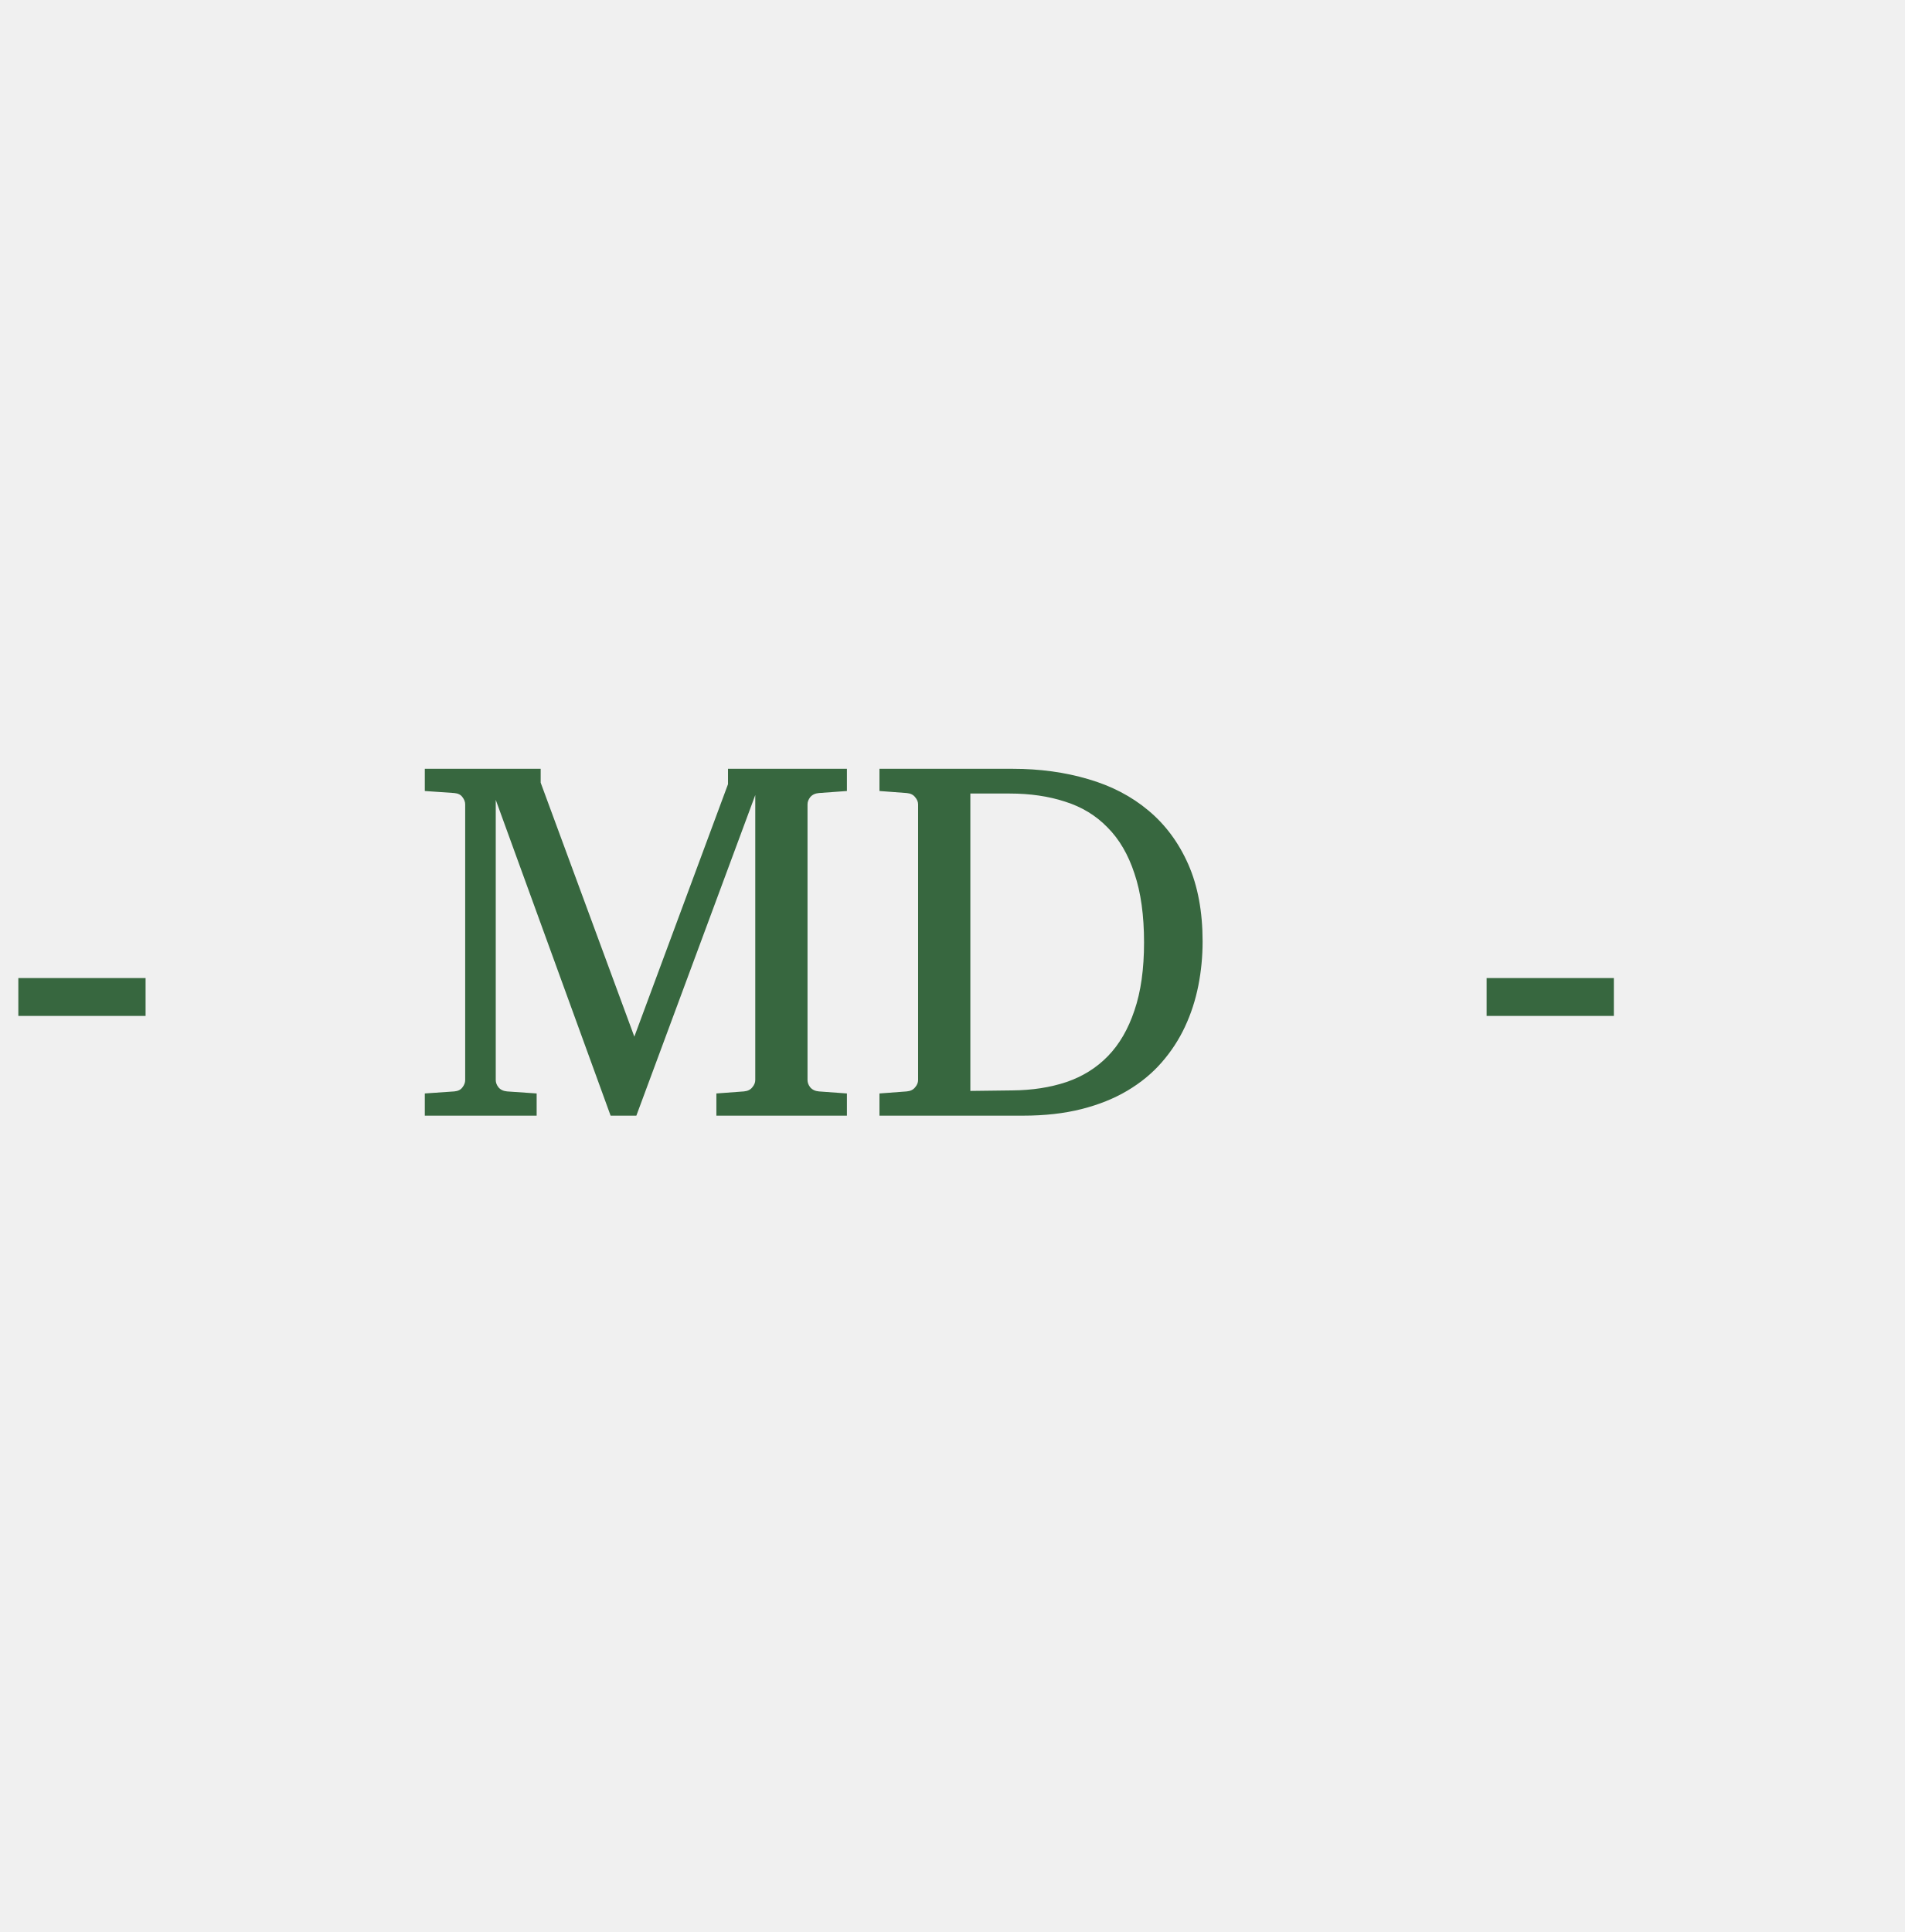
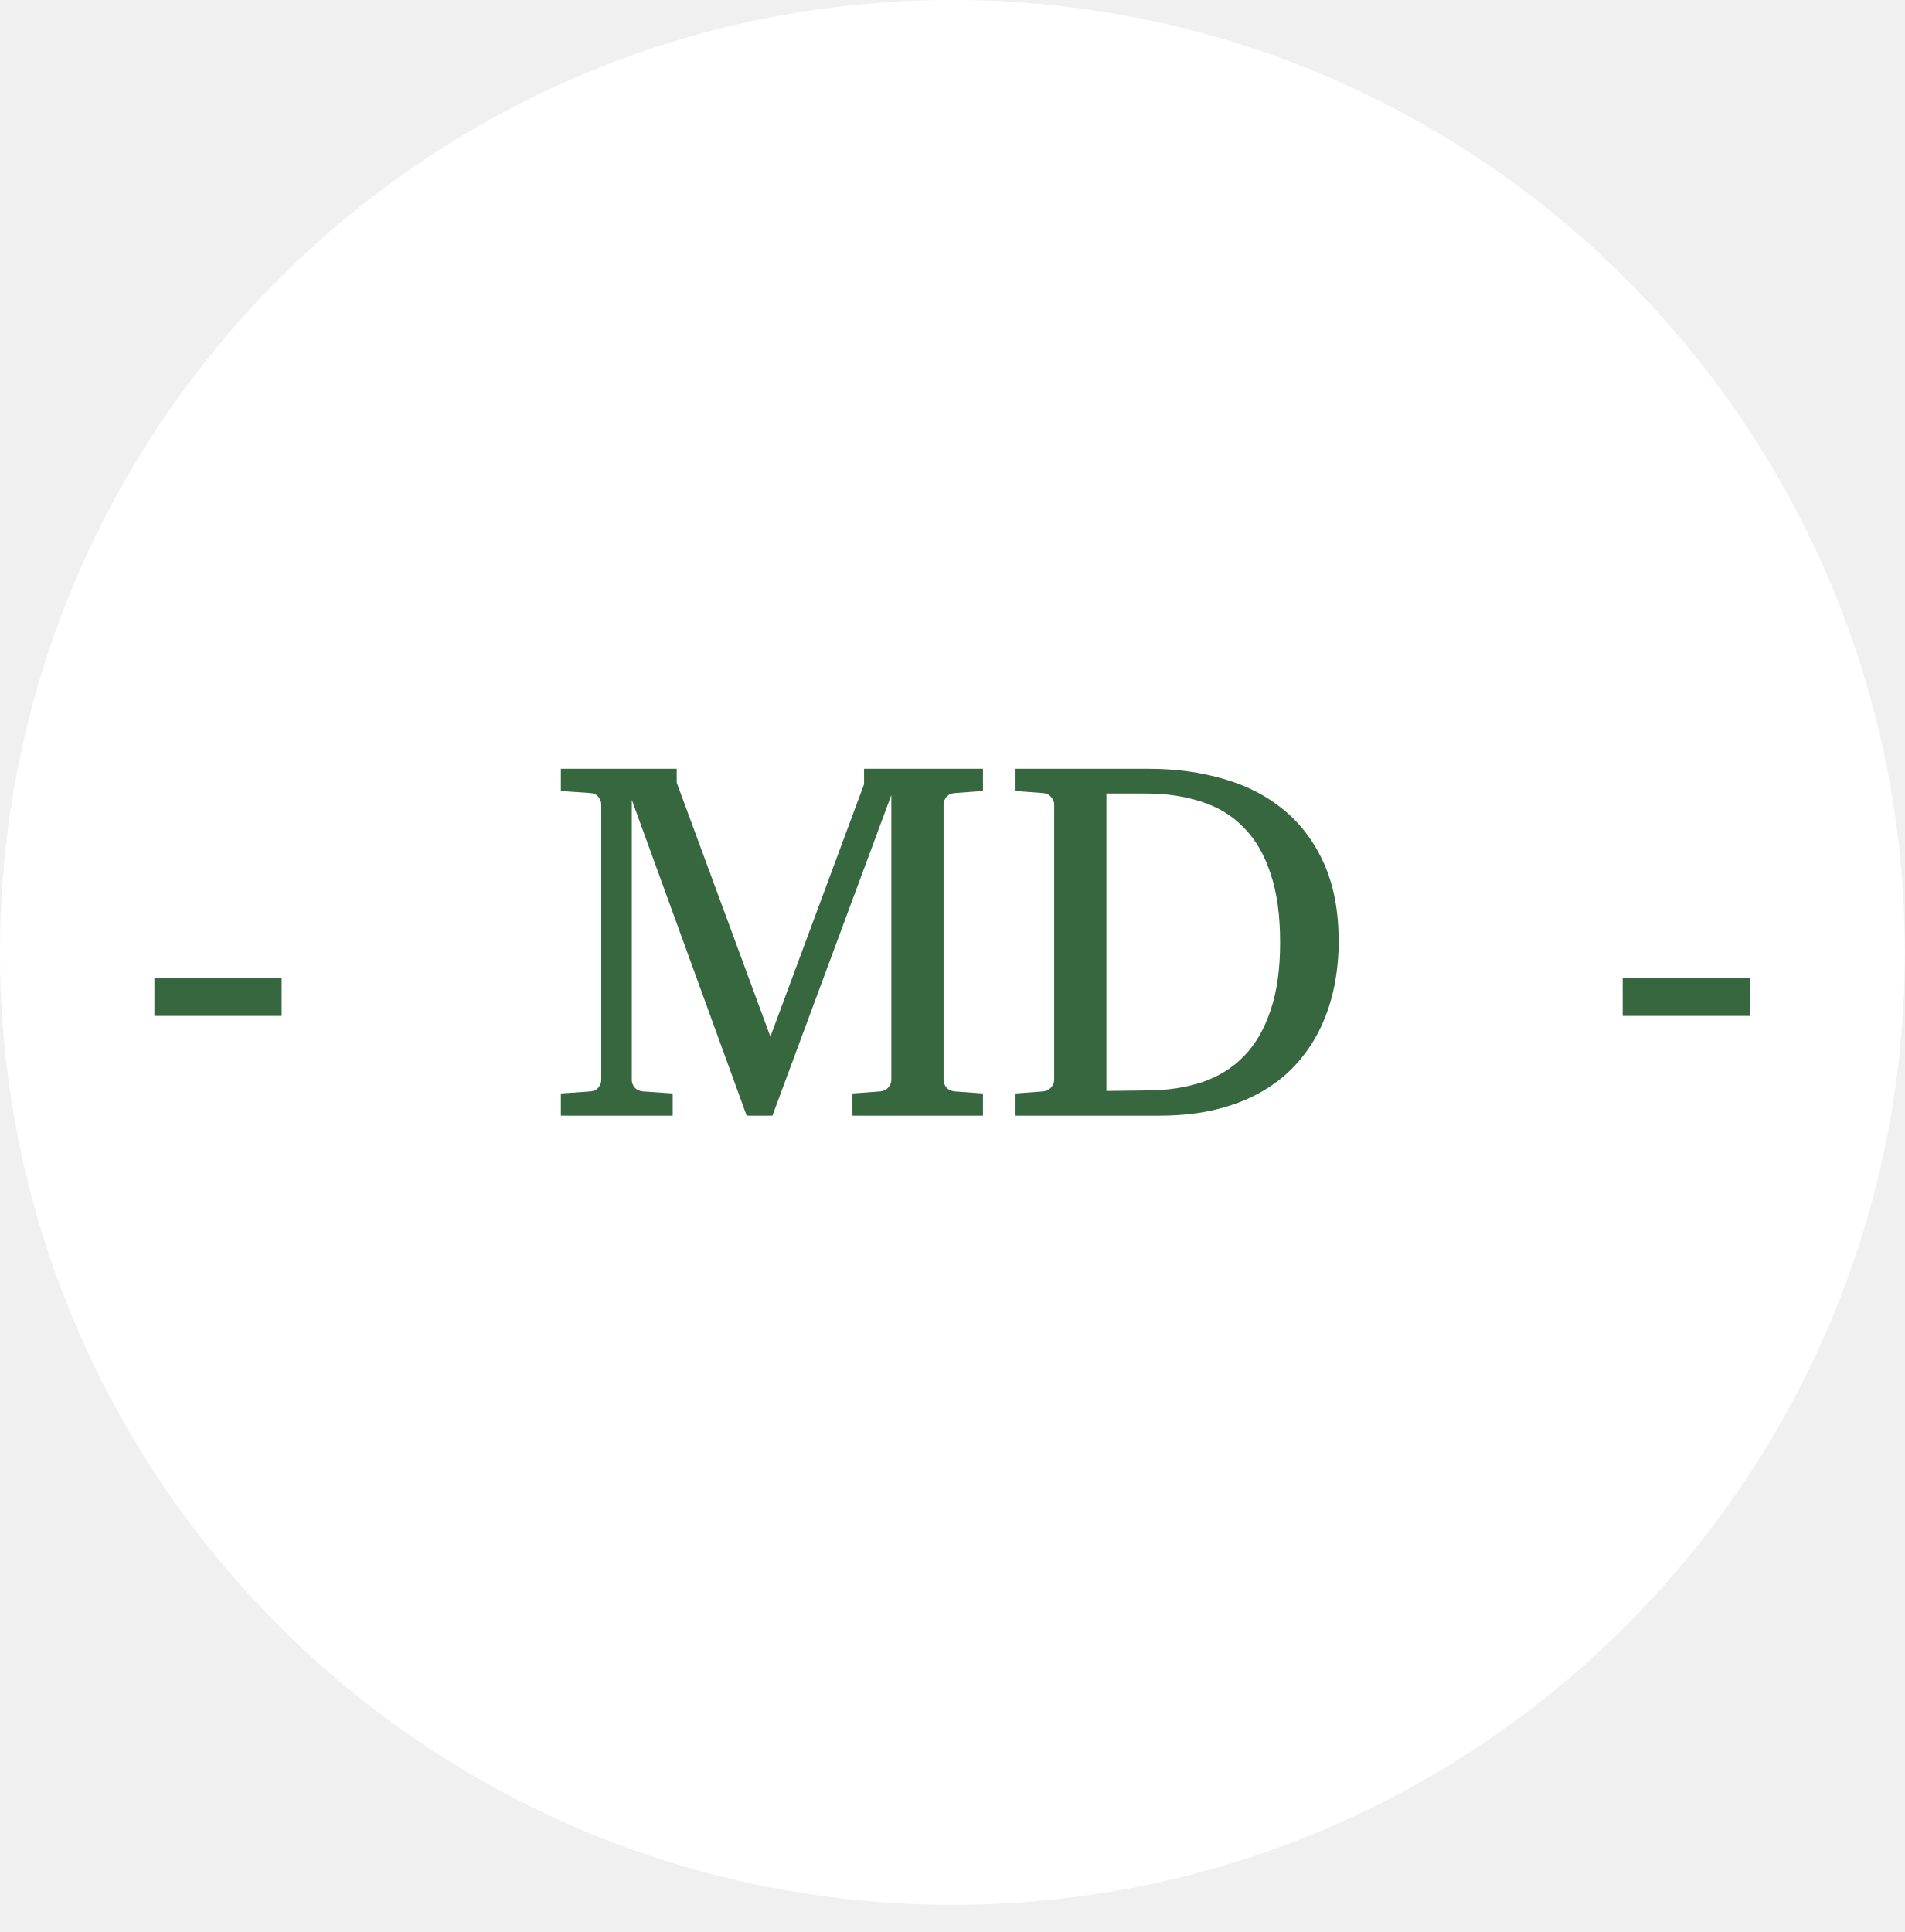
<svg xmlns="http://www.w3.org/2000/svg" viewBox="0 0 70 71" fill="none">
-   <g transform="translate(-1 22)">
+   <circle cx="35" cy="35" r="35" fill="white" />
+   <g transform="translate(4 22)">
    <path d="M1.674 15.335V13.944H6.35V15.335H1.674ZM27.326 19V18.184L28.337 18.109C28.474 18.097 28.576 18.047 28.644 17.961C28.718 17.874 28.755 17.785 28.755 17.692V7.218L24.385 19H23.439L19.218 7.394V17.692C19.218 17.785 19.252 17.874 19.32 17.961C19.394 18.047 19.499 18.097 19.635 18.109L20.721 18.184V19H16.611V18.184L17.696 18.109C17.832 18.097 17.931 18.047 17.993 17.961C18.061 17.874 18.095 17.785 18.095 17.692V7.561C18.095 7.468 18.061 7.379 17.993 7.292C17.931 7.205 17.832 7.156 17.696 7.144L16.611 7.069V6.253H20.869V6.763L24.311 16.096L27.753 6.819V6.253H32.123V7.069L31.093 7.144C30.957 7.156 30.852 7.205 30.777 7.292C30.709 7.379 30.675 7.468 30.675 7.561V17.692C30.675 17.785 30.709 17.874 30.777 17.961C30.852 18.047 30.957 18.097 31.093 18.109L32.123 18.184V19H27.326ZM45.194 12.599C45.194 13.149 45.142 13.69 45.037 14.222C44.931 14.754 44.768 15.258 44.545 15.734C44.322 16.211 44.035 16.65 43.682 17.052C43.336 17.448 42.918 17.791 42.43 18.081C41.941 18.372 41.378 18.598 40.741 18.759C40.104 18.92 39.39 19 38.598 19H33.319V18.184L34.321 18.109C34.457 18.097 34.559 18.047 34.627 17.961C34.702 17.874 34.739 17.785 34.739 17.692V7.561C34.739 7.468 34.702 7.379 34.627 7.292C34.559 7.205 34.457 7.156 34.321 7.144L33.319 7.069V6.253H38.218C39.214 6.253 40.138 6.38 40.992 6.633C41.845 6.881 42.581 7.264 43.2 7.784C43.824 8.303 44.313 8.962 44.666 9.76C45.018 10.558 45.194 11.504 45.194 12.599ZM43.042 12.636C43.042 11.64 42.925 10.796 42.69 10.103C42.461 9.404 42.13 8.838 41.697 8.405C41.27 7.966 40.751 7.651 40.138 7.459C39.532 7.261 38.855 7.162 38.106 7.162H36.659V18.091L38.199 18.072C38.929 18.066 39.591 17.964 40.185 17.766C40.785 17.562 41.295 17.244 41.715 16.811C42.136 16.378 42.461 15.818 42.69 15.131C42.925 14.445 43.042 13.613 43.042 12.636ZM55.631 15.335V13.944H60.307V15.335H55.631Z" fill="#37673F" />
  </g>
</svg>
